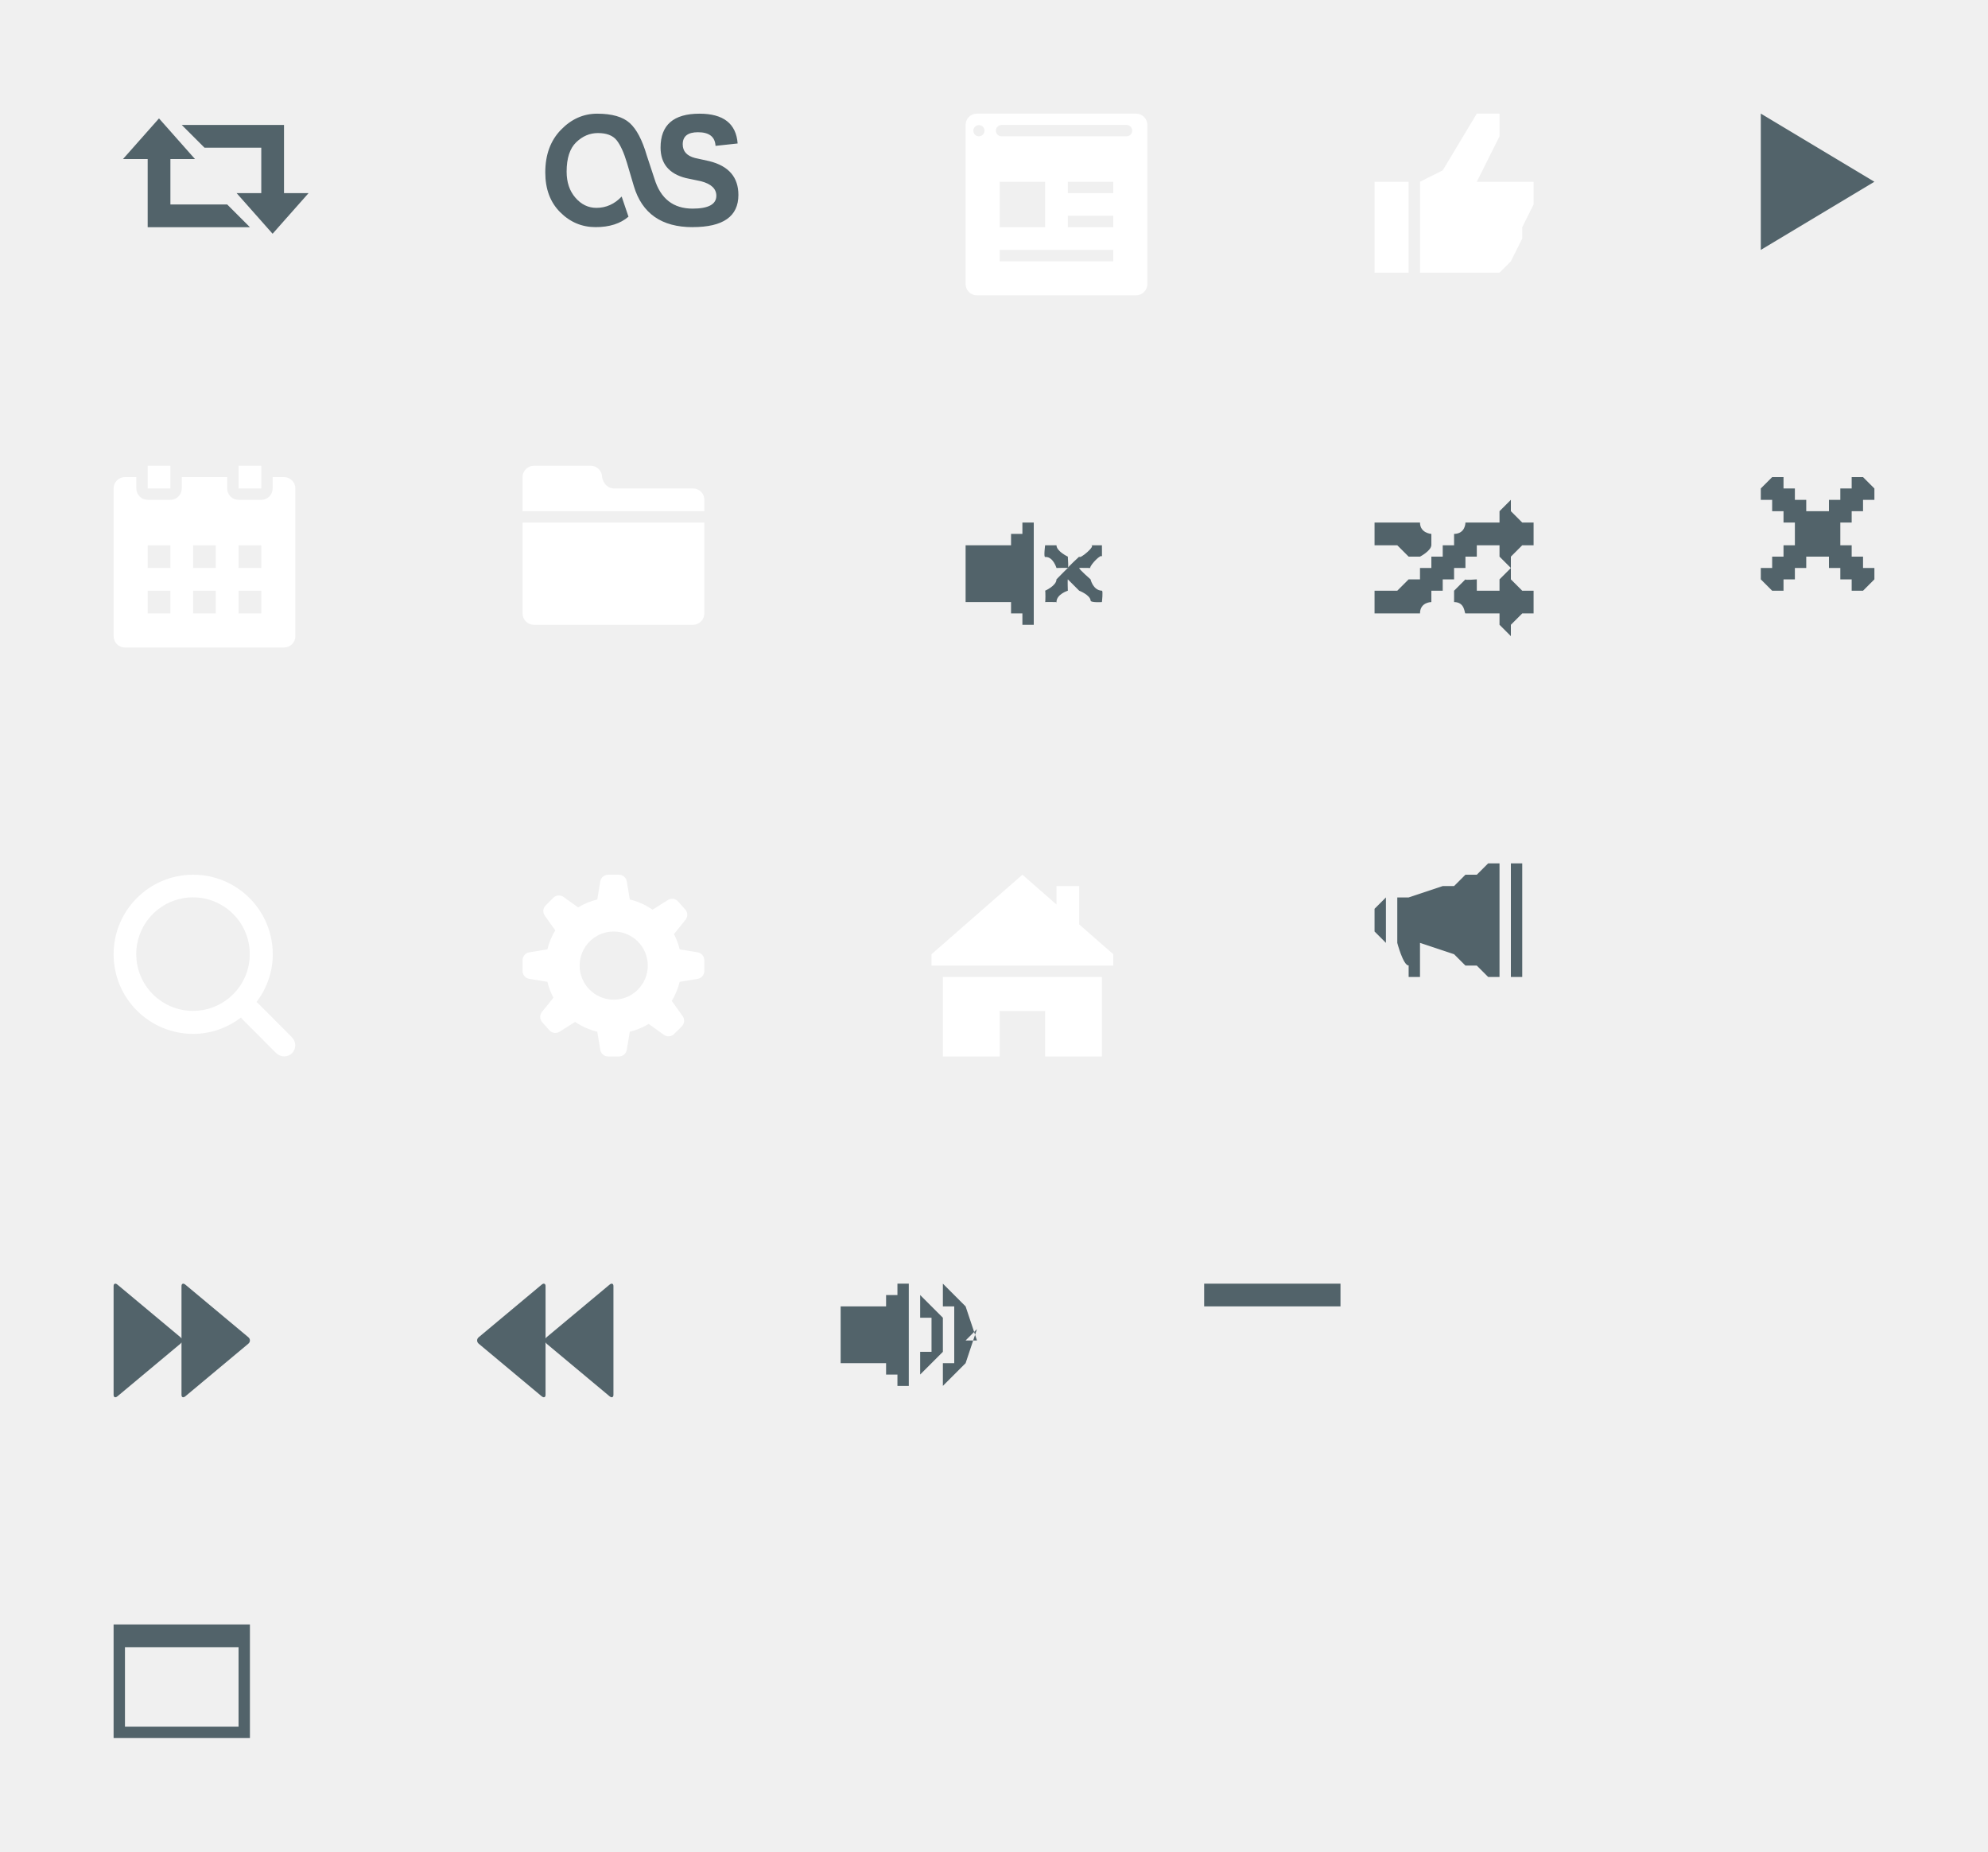
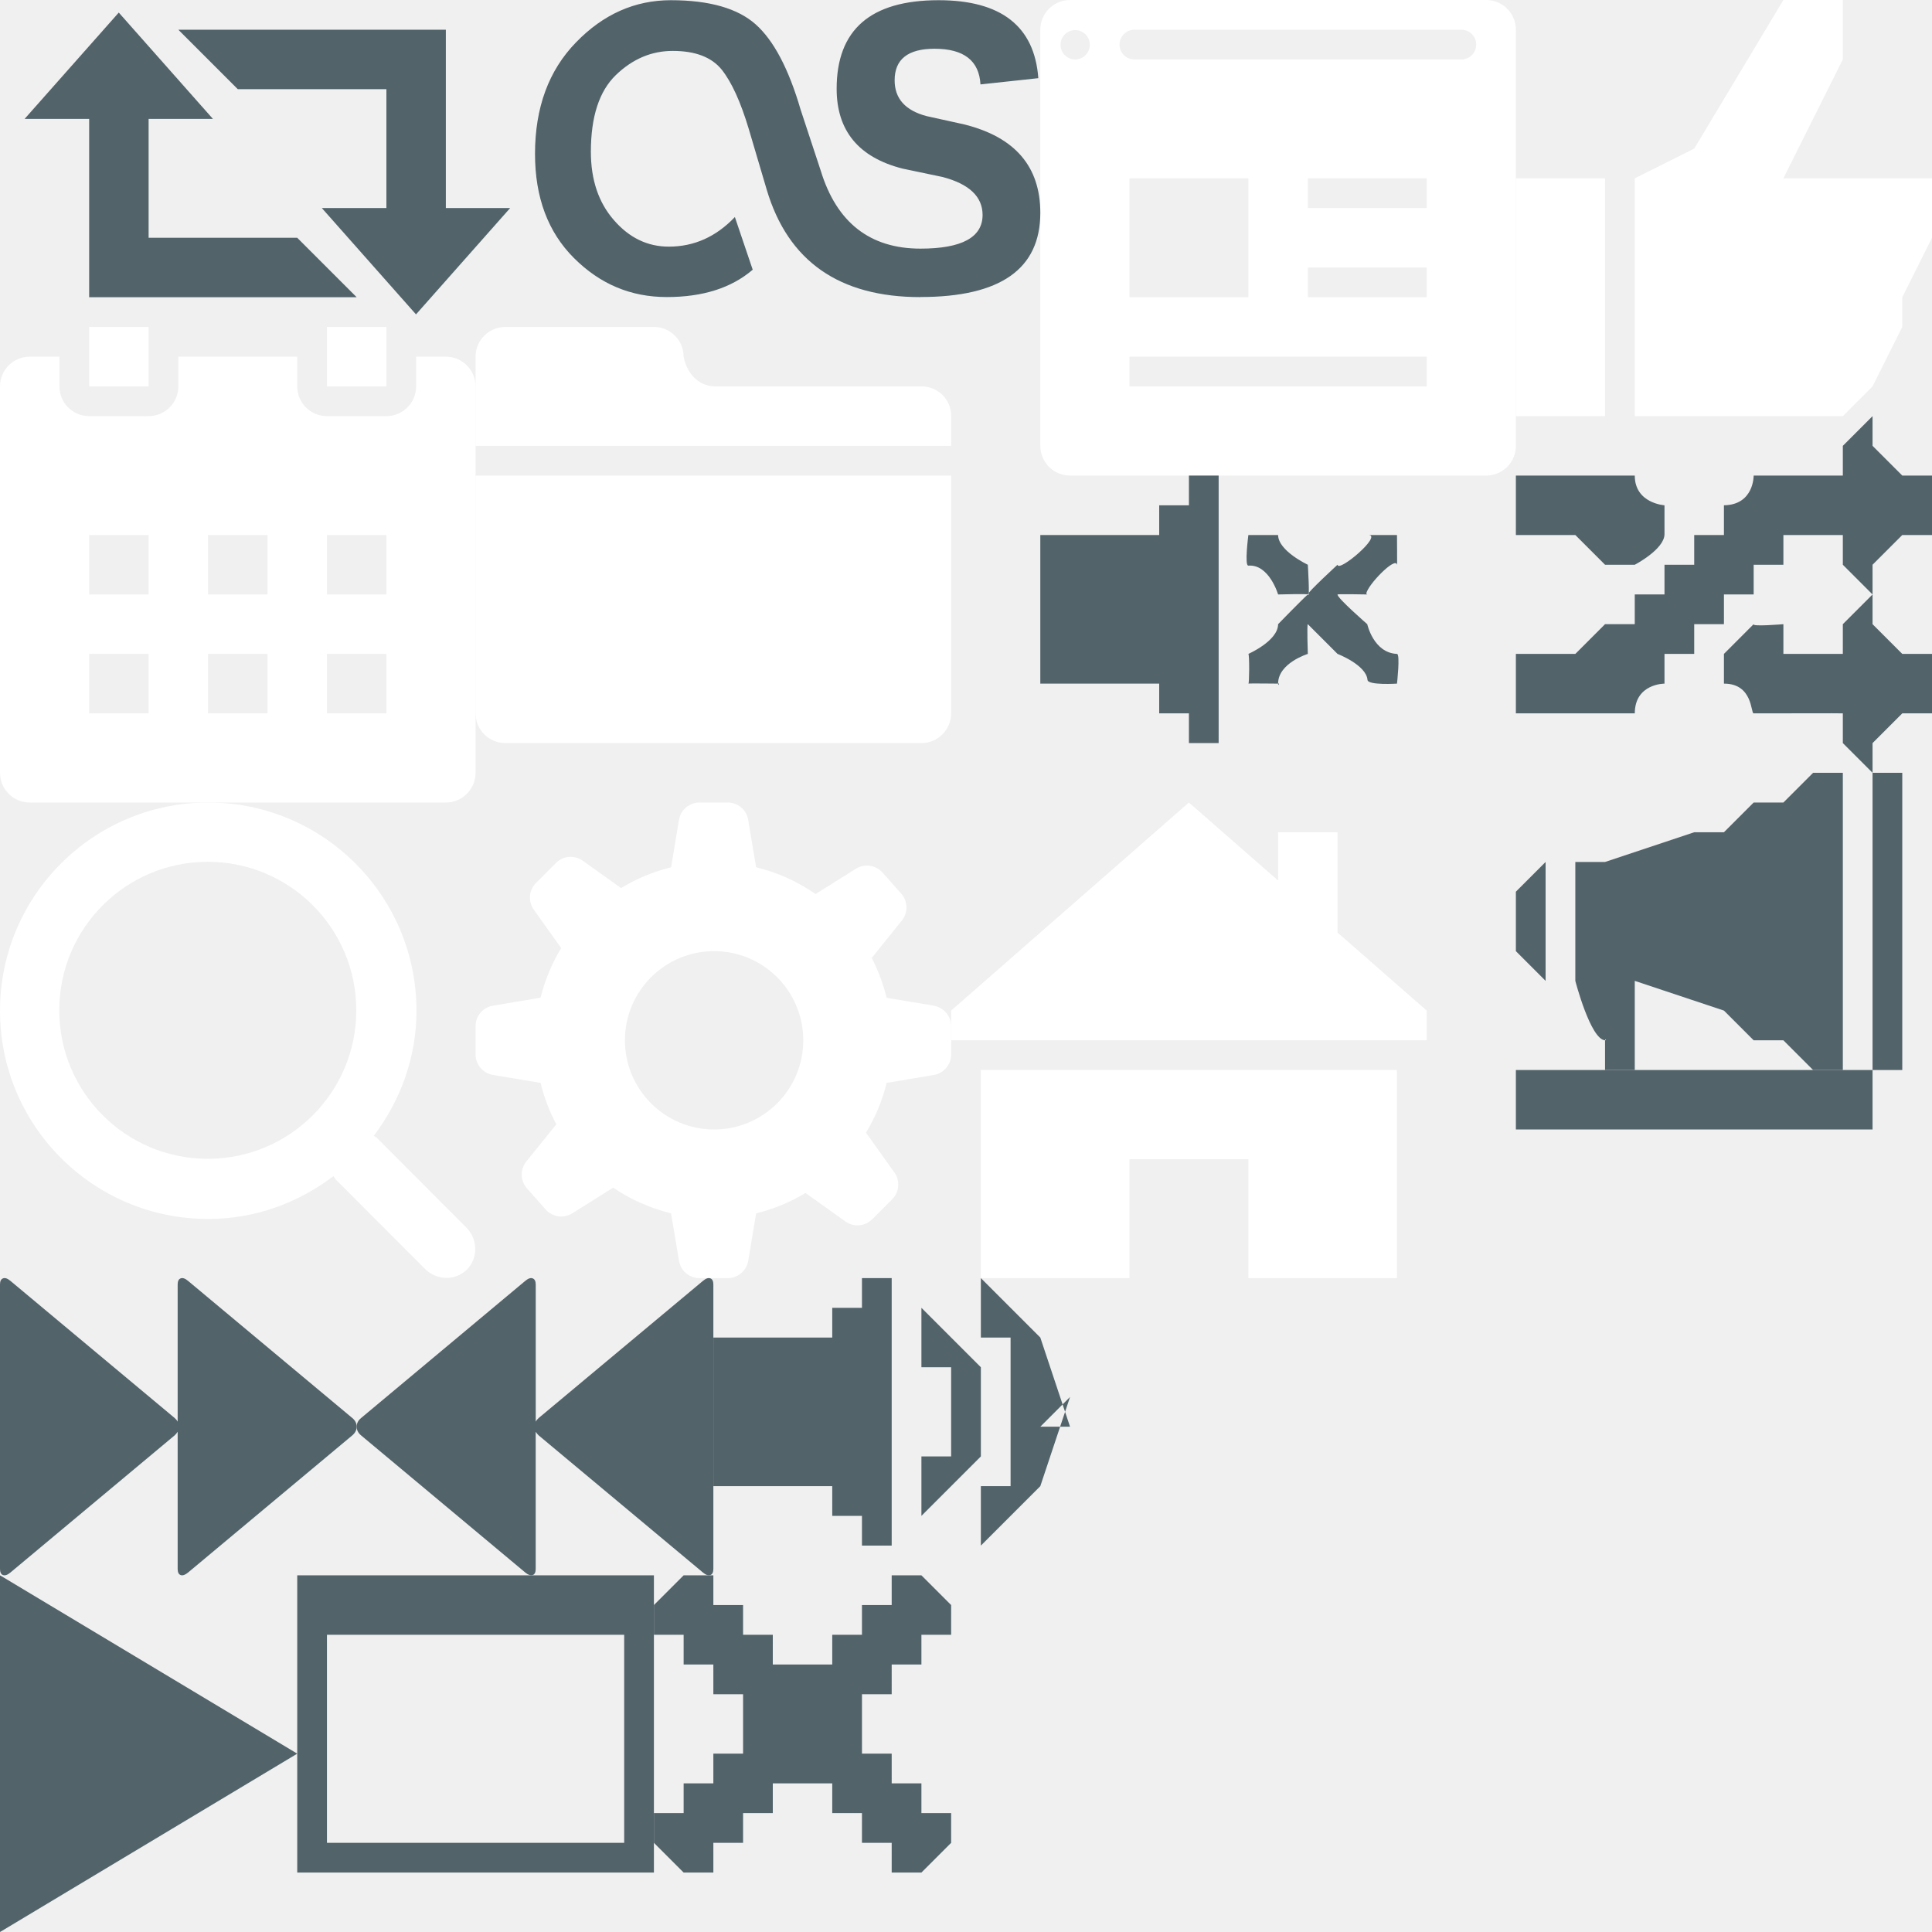
- <svg xmlns="http://www.w3.org/2000/svg" width="175" height="163" viewBox="0 0 175 163">
-   <svg width="36" height="36" viewBox="-10 -10 36 36" id="menu-events" y="31">
+ <svg xmlns="http://www.w3.org/2000/svg" width="65" height="65" viewBox="0 0 65 65">
+   <svg width="16" height="16" viewBox="0 0 16 16" id="menu-events" y="11">
    <path fill-rule="evenodd" fill="#fff" d="M15 16H1c-.553 0-1-.447-1-1V2c0-.553.447-1 1-1h1v1c0 .553.447 1 1 1h2c.552 0 1-.447 1-1V1h4v1c0 .553.447 1 1 1h2c.552 0 1-.447 1-1V1h1c.552 0 1 .447 1 1v13c0 .553-.448 1-1 1zM5 7H3v2h2V7zm0 4H3v2h2v-2zm4-4H7v2h2V7zm0 4H7v2h2v-2zm4-4h-2v2h2V7zm0 4h-2v2h2v-2zM11 0h2v2h-2V0zM3 0h2v2H3V0z" />
  </svg>
-   <svg width="36" height="36" viewBox="-10 -10 36 36" id="menu-home" x="72" y="67">
+   <svg width="16" height="16" viewBox="0 0 16 16" id="menu-home" x="32" y="27">
    <path fill-rule="evenodd" fill="#fff" d="M16 8H0V7l8-7 3 2.625V1h2v3.375L16 7v1zm-1 8h-5v-4H6v4H1V9h14v7z" />
  </svg>
-   <svg width="36" height="34" viewBox="-10 -10 36 34" id="menu-lib" x="36" y="31">
+   <svg width="16" height="14" viewBox="0 0 16 14" id="menu-lib" x="16" y="11">
    <path fill-rule="evenodd" fill="#fff" d="M1 0h5c.552 0 1 .448 1 1 0 0 .13.917 1 1h7c.552 0 1 .432 1 .984V4H0V1c0-.552.448-1 1-1zm15 13c0 .552-.448 1-1 1H1c-.552 0-1-.448-1-1V5h16v8z" />
  </svg>
-   <svg width="36" height="36" viewBox="-10 -10 36 36" id="menu-news" x="75">
-     <path fill-rule="evenodd" fill="#fff" d="M16 1c0-.553-.448-1-1-1H1C.448 0 0 .447 0 1v14c0 .553.448 1 1 1h14c.552 0 1-.447 1-1V1zm-14.335.508c0 .27-.22.492-.494.492-.27 0-.49-.22-.49-.492v-.002c0-.272.22-.492.49-.492.275 0 .495.22.495.492v.002zM13 13H3v-1h10v1zM3 10V6h4v4H3zm10 0H9V9h4v1zm0-3H9V6h4v1zm1.165-5h-11c-.275 0-.5-.223-.5-.5 0-.275.225-.5.5-.5h11c.278 0 .5.225.5.5 0 .277-.222.5-.5.5z" />
+   <svg width="16" height="16" viewBox="0 0 16 16" id="menu-news" x="35">
+     <path fill-rule="evenodd" fill="#fff" d="M16 1c0-.553-.448-1-1-1H1C.448 0 0 .447 0 1v14c0 .553.448 1 1 1h14c.552 0 1-.447 1-1V1zm-14.335.508c0 .27-.22.492-.494.492-.27 0-.49-.22-.49-.492v-.002c0-.272.22-.492.49-.492.275 0 .495.22.495.492v.002zM13 13H3v-1h10v1zM3 10V6h4v4H3zm10 0H9V9h4v1zm0-3H9V6h4v1zm1.165-5h-11c-.275 0-.5-.223-.5-.5 0-.276.225-.5.5-.5h11c.278 0 .5.224.5.5 0 .277-.222.5-.5.5z" />
  </svg>
-   <svg width="34" height="34" viewBox="-10 -10 34 34" id="menu-recommended" x="111">
+   <svg width="14" height="14" viewBox="0 0 14 14" id="menu-recommended" x="51">
    <path fill-rule="evenodd" fill="#fff" d="M0 14h3V6H0v8zm14-8H9l2-4V0H9L6 5 4 6v8h7l1-1 1-2v-1l1-2V6c0 .07 0 0 0 0z" />
  </svg>
-   <svg width="36" height="36" viewBox="-10 -10 36 36" id="menu-search" y="67">
-     <path fill-rule="evenodd" fill="#fff" d="M15.686 14.296c.396.397.406 1.03.023 1.416-.385.385-1.016.374-1.412-.023l-3.005-3.01c-.032-.034-.046-.075-.073-.11-1.175.892-2.624 1.442-4.214 1.442C3.136 14.012 0 10.875 0 7.006 0 3.136 3.137 0 7.006 0c3.87 0 7.006 3.137 7.006 7.006 0 1.587-.548 3.033-1.437 4.208.034.026.075.04.106.07l3.006 3.012zM6.99 1.994c-2.76 0-4.996 2.237-4.996 4.996 0 2.76 2.237 4.997 4.996 4.997 2.76 0 4.997-2.237 4.997-4.997S9.75 1.994 6.99 1.994z" />
+   <svg width="16" height="16" viewBox="0 0 16 16" id="menu-search" y="27">
+     <path fill-rule="evenodd" fill="#fff" d="M15.686 14.296c.396.397.406 1.03.023 1.416-.385.385-1.016.374-1.412-.023l-3.005-3.01c-.032-.034-.046-.075-.073-.11-1.175.892-2.624 1.442-4.214 1.442C3.136 14.012 0 10.875 0 7.006 0 3.136 3.137 0 7.006 0c3.87 0 7.006 3.137 7.006 7.006 0 1.586-.548 3.033-1.437 4.208.034.026.075.04.106.07l3.006 3.012zM6.99 1.994c-2.76 0-4.996 2.237-4.996 4.996 0 2.76 2.237 4.997 4.996 4.997 2.76 0 4.997-2.237 4.997-4.997S9.75 1.994 6.99 1.994z" />
  </svg>
-   <svg width="36" height="36" viewBox="-10 -10 36 36" id="menu-settings" x="36" y="67">
-     <path fill-rule="evenodd" fill="#fff" d="M15.415 6.835L13.83 6.57c-.115-.47-.283-.92-.502-1.34l1.015-1.26c.215-.264.206-.647-.022-.904l-.63-.71c-.228-.255-.607-.31-.896-.127l-1.355.85c-.597-.416-1.273-.723-2-.902L9.173.585C9.118.248 8.826 0 8.484 0h-.95c-.343 0-.636.248-.69.585L6.577 2.18c-.602.146-1.167.384-1.682.698l-1.29-.92c-.277-.2-.66-.167-.9.074l-.672.672c-.242.242-.273.624-.074.902l.92 1.29c-.31.513-.545 1.074-.693 1.67l-1.602.27C.248 6.89 0 7.182 0 7.525v.95c0 .34.248.633.585.69l1.602.267c.12.49.297.96.53 1.395l-1.01 1.25c-.214.267-.205.65.022.906l.63.71c.228.256.607.31.896.127l1.375-.863c.583.398 1.24.69 1.947.864l.267 1.595c.054.337.347.585.69.585h.95c.342 0 .634-.248.69-.585l.265-1.594c.594-.144 1.15-.378 1.662-.686l1.343.96c.277.198.66.167.9-.076l.673-.67c.24-.243.274-.624.074-.903l-.957-1.34c.312-.513.55-1.076.695-1.675l1.585-.265c.338-.056.585-.348.585-.69v-.95c0-.342-.247-.634-.585-.69zM8.025 11c-1.656 0-3-1.344-3-3 0-1.657 1.344-3 3-3s3 1.343 3 3c0 1.656-1.344 3-3 3z" />
+   <svg width="16" height="16" viewBox="0 0 16 16" id="menu-settings" x="16" y="27">
+     <path fill-rule="evenodd" fill="#fff" d="M15.415 6.835L13.83 6.57c-.115-.47-.283-.92-.502-1.34l1.014-1.26c.216-.264.206-.647-.02-.904l-.63-.71c-.23-.255-.61-.31-.898-.127l-1.355.85c-.598-.416-1.273-.723-2-.902L9.172.585C9.118.248 8.826 0 8.483 0h-.95c-.342 0-.635.248-.69.585L6.578 2.18c-.602.146-1.167.384-1.682.698l-1.29-.92c-.277-.2-.66-.167-.9.074l-.672.672c-.242.242-.273.624-.074.902l.92 1.29c-.31.513-.545 1.074-.693 1.67l-1.602.27C.248 6.89 0 7.182 0 7.525v.95c0 .34.248.633.585.69l1.602.267c.12.49.297.96.53 1.395l-1.01 1.25c-.214.267-.205.65.022.906l.63.71c.228.256.607.31.896.127l1.375-.863c.583.398 1.24.69 1.947.864l.267 1.595c.054.337.347.585.69.585h.95c.342 0 .634-.248.69-.585l.265-1.594c.594-.144 1.15-.378 1.662-.686l1.343.96c.277.198.66.167.9-.076l.673-.67c.24-.243.274-.624.073-.903l-.955-1.34c.312-.513.55-1.076.695-1.675l1.585-.265c.338-.056.585-.348.585-.69v-.95c0-.342-.247-.634-.585-.69zM8.025 11c-1.656 0-3-1.344-3-3 0-1.657 1.344-3 3-3s3 1.343 3 3c0 1.656-1.344 3-3 3z" />
  </svg>
-   <svg width="30" height="32" viewBox="-10 -10 30 32" id="play" x="145">
+   <svg width="10" height="12" viewBox="0 0 10 12" id="play" y="53">
    <path fill-rule="evenodd" fill="#52636a" d="M0 0l10 6-10 6V0z" />
  </svg>
-   <svg width="37" height="30" viewBox="-10 -10 37 30" id="scrobble" x="38">
+   <svg width="17" height="10" viewBox="0 0 17 10" id="scrobble" x="18">
    <path fill-rule="evenodd" fill="#52636a" d="M12.967 9.993C15.66 9.993 17 9.05 17 7.16c0-1.557-.85-2.546-2.554-2.973l-1.27-.28c-.72-.19-1.077-.592-1.077-1.205 0-.71.45-1.062 1.343-1.062.985 0 1.5.4 1.545 1.2l1.946-.21C16.804.88 15.677.007 13.578.007c-2.29 0-3.43.993-3.43 2.98 0 1.41.74 2.31 2.22 2.686l1.345.282c.896.235 1.345.663 1.345 1.276 0 .753-.697 1.134-2.09 1.134-1.697 0-2.82-.875-3.355-2.622L8.936 3.69C8.536 2.32 8.034 1.364 7.424.82 6.824.285 5.874.007 4.57.007c-1.212 0-2.275.473-3.19 1.418C.46 2.37 0 3.62 0 5.177c0 1.46.434 2.63 1.31 3.504.878.877 1.913 1.313 3.124 1.313 1.21 0 2.173-.305 2.89-.92l-.6-1.772c-.63.664-1.373.996-2.222.996-.715 0-1.332-.297-1.846-.89-.515-.587-.777-1.356-.777-2.3 0-1.18.28-2.04.84-2.582.564-.543 1.198-.813 1.915-.813.764 0 1.31.212 1.65.633.337.427.636 1.09.905 1.985l.608 2.055c.717 2.405 2.442 3.61 5.17 3.61" />
  </svg>
-   <svg width="34" height="32" viewBox="-10 -10 34 32" id="shuffle" x="111" y="34">
+   <svg width="14" height="12" viewBox="0 0 14 12" id="shuffle" x="51" y="14">
    <path fill-rule="evenodd" fill="#52636a" d="M0 2v2h2l1 1h1s1-.52 1-1.03V3s-1-.063-1-1c0-.354 0 0 0 0H0zm7 6v1c0 .193 0 0 0 0 .98-.002.9 1 .998 1 .786.004 2.966-.008 3.002 0v1l1 1v-1l1-1h1V8h-1l-1-1V6l-1 1v1H9V7s-1.066.09-1 0c.007-.01-1 1-1 1zm4-4v1l1 1V5l1-1h1V2h-1l-1-1V0l-1 1v1H8s.015.985-1 1c-.33.005 0 0 0 0v1H6v1H5v1H4v1H3L2 8H0v2h4s-.002.346 0 0c.005-1.005 1-1 1-1V8h1V7h1V6h1V5h1V4h2z" />
  </svg>
-   <svg width="32" height="30" viewBox="-10 -10 32 30" id="track-next" y="103">
+   <svg width="12" height="10" viewBox="0 0 12 10" id="track-next" y="43">
    <path fill-rule="evenodd" fill="#52636a" d="M.1.01C.17-.018.25.01.35.093l5.525 4.613c.042.035.076.076.102.124V.218c0-.113.033-.182.1-.208.068-.027.15 0 .25.084l5.525 4.613c.1.083.148.18.148.293 0 .112-.05.21-.148.292L6.327 9.906c-.1.082-.182.11-.25.085-.067-.025-.1-.095-.1-.207V5.17c-.026.042-.06.083-.102.122L.35 9.906c-.1.083-.182.11-.25.085-.067-.025-.1-.095-.1-.207V.217C0 .105.033.035.1.01z" />
  </svg>
-   <svg width="32" height="30" viewBox="-10 -10 32 30" id="track-prev" x="32" y="103">
+   <svg width="12" height="10" viewBox="0 0 12 10" id="track-prev" x="12" y="43">
    <path fill-rule="evenodd" fill="#52636a" d="M11.9.01c-.068-.027-.15 0-.25.084L6.124 4.707c-.04.035-.075.076-.1.124V.218c0-.113-.034-.182-.102-.208-.067-.027-.15 0-.25.084L.15 4.707C.048 4.79 0 4.887 0 5c0 .112.05.21.148.292l5.525 4.614c.1.082.182.11.25.085.067-.025.1-.095.1-.207V5.17c.026.042.06.083.1.122l5.527 4.614c.1.083.182.11.25.085.067-.025.1-.095.1-.207V.217c0-.112-.033-.182-.1-.208z" />
  </svg>
-   <svg width="38" height="31" viewBox="-10 -10 38 31" id="track-repeat">
+   <svg width="18" height="11" viewBox="0 0 18 11" id="track-repeat">
    <path fill-rule="evenodd" fill="#52636a" d="M17.163 7l-3.167 3.577L10.828 7H13V3H8L6 1h9v6h2.163zM5 4v4h5l2 2H3V4H.828L3.996.423 7.163 4H5z" />
  </svg>
-   <svg width="33" height="30" viewBox="-10 -10 33 30" id="translate-vk" x="111" y="66">
+   <svg width="13" height="10" viewBox="0 0 13 10" id="translate-vk" x="51" y="26">
    <path fill-rule="evenodd" fill="#52636a" d="M1 3L0 4v2l1 1V3zm11-3v10h1V0h-1zm-1 0v10h-1L9 9H8L7 8 4 7v3H3V9c.028-.075.055.003 0 0-.49-.03-1-2-1-2V3h1l3-1h1l1-1h1l1-1h1z" />
  </svg>
-   <svg width="32" height="29" viewBox="-10 -10 32 29" id="volume-max" x="64" y="103">
+   <svg width="12" height="9" viewBox="0 0 12 9" id="volume-max" x="24" y="43">
    <path fill-rule="evenodd" fill="#52636a" d="M0 2v5h4v1h1v1h1V0H5v1H4v1H0zm7-1v2h1v3H7v2l1-1 1-1V3L8 2 7 1zm2-1v2h1v5H9v2l1-1 1-1 1-3-1 1h1l-1-3-1-1-1-1z" />
  </svg>
-   <svg width="33" height="29" viewBox="-10 -10 33 29" id="volume-min" x="75" y="36">
+   <svg width="13" height="9" viewBox="0 0 13 9" id="volume-min" x="35" y="16">
    <path fill-rule="evenodd" fill="#52636a" d="M0 2v5h4v1h1v1h1V0H5v1H4v1H0zm7 0h1s-.003-.346 0 0c.005.536 1 1 1 1s.077 1.226 0 1c-.02-.063 1-1 1-1 .028.275 1.542-1.012 1.03-1H12s.01 1.07 0 1c-.046-.292-1 .69-1.033.975L11 4s-.994-.02-1 0c-.03.104 1 1 1 1s.21.967 1 1c.113.005 0 1 0 1s-.977.062-.992-.125C10.968 6.372 10 6 10 6L9 5s.202 0 0 0c-.034 0 0 1 0 1s-1 .307-1 1c0 .11.064-.04 0 0 0 0-1.013-.012-1 0 .032.03.04-.976 0-1 0 0 1-.438 1-1 0-.295 0 0 0 0s.793-.817 1-1c.03-.028-1 0-1 0s-.3-1.024-1-.97C6.863 3.043 7 2 7 2z" />
  </svg>
-   <svg width="30" height="30" viewBox="-10 -10 30 30" id="window-close" x="145" y="32">
+   <svg width="10" height="10" viewBox="0 0 10 10" id="window-close" x="22" y="53">
    <path fill-rule="evenodd" fill="#52636a" d="M1 0L0 1v1h1v1h1v1h1v2H2v1H1v1H0v1l1 1h1V9h1V8h1V7h2v1h1v1h1v1h1l1-1V8H9V7H8V6H7V4h1V3h1V2h1V1L9 0H8v1H7v1H6v1H4V2H3V1H2V0H1z" />
  </svg>
-   <svg width="32" height="22" viewBox="-10 -10 32 22" id="window-collapse" x="96" y="103">
+   <svg width="12" height="2" viewBox="0 0 12 2" id="window-collapse" x="51" y="36">
    <path fill-rule="evenodd" fill="#52636a" d="M0 0h12v2H0V0z" />
  </svg>
-   <svg width="32" height="30" viewBox="-10 -10 32 30" id="window-expand" y="133">
+   <svg width="12" height="10" viewBox="0 0 12 10" id="window-expand" x="10" y="53">
    <path fill-rule="evenodd" fill="#52636a" d="M0 0v10h12V0H0zm11 2H1v7h10V2z" />
  </svg>
</svg>
